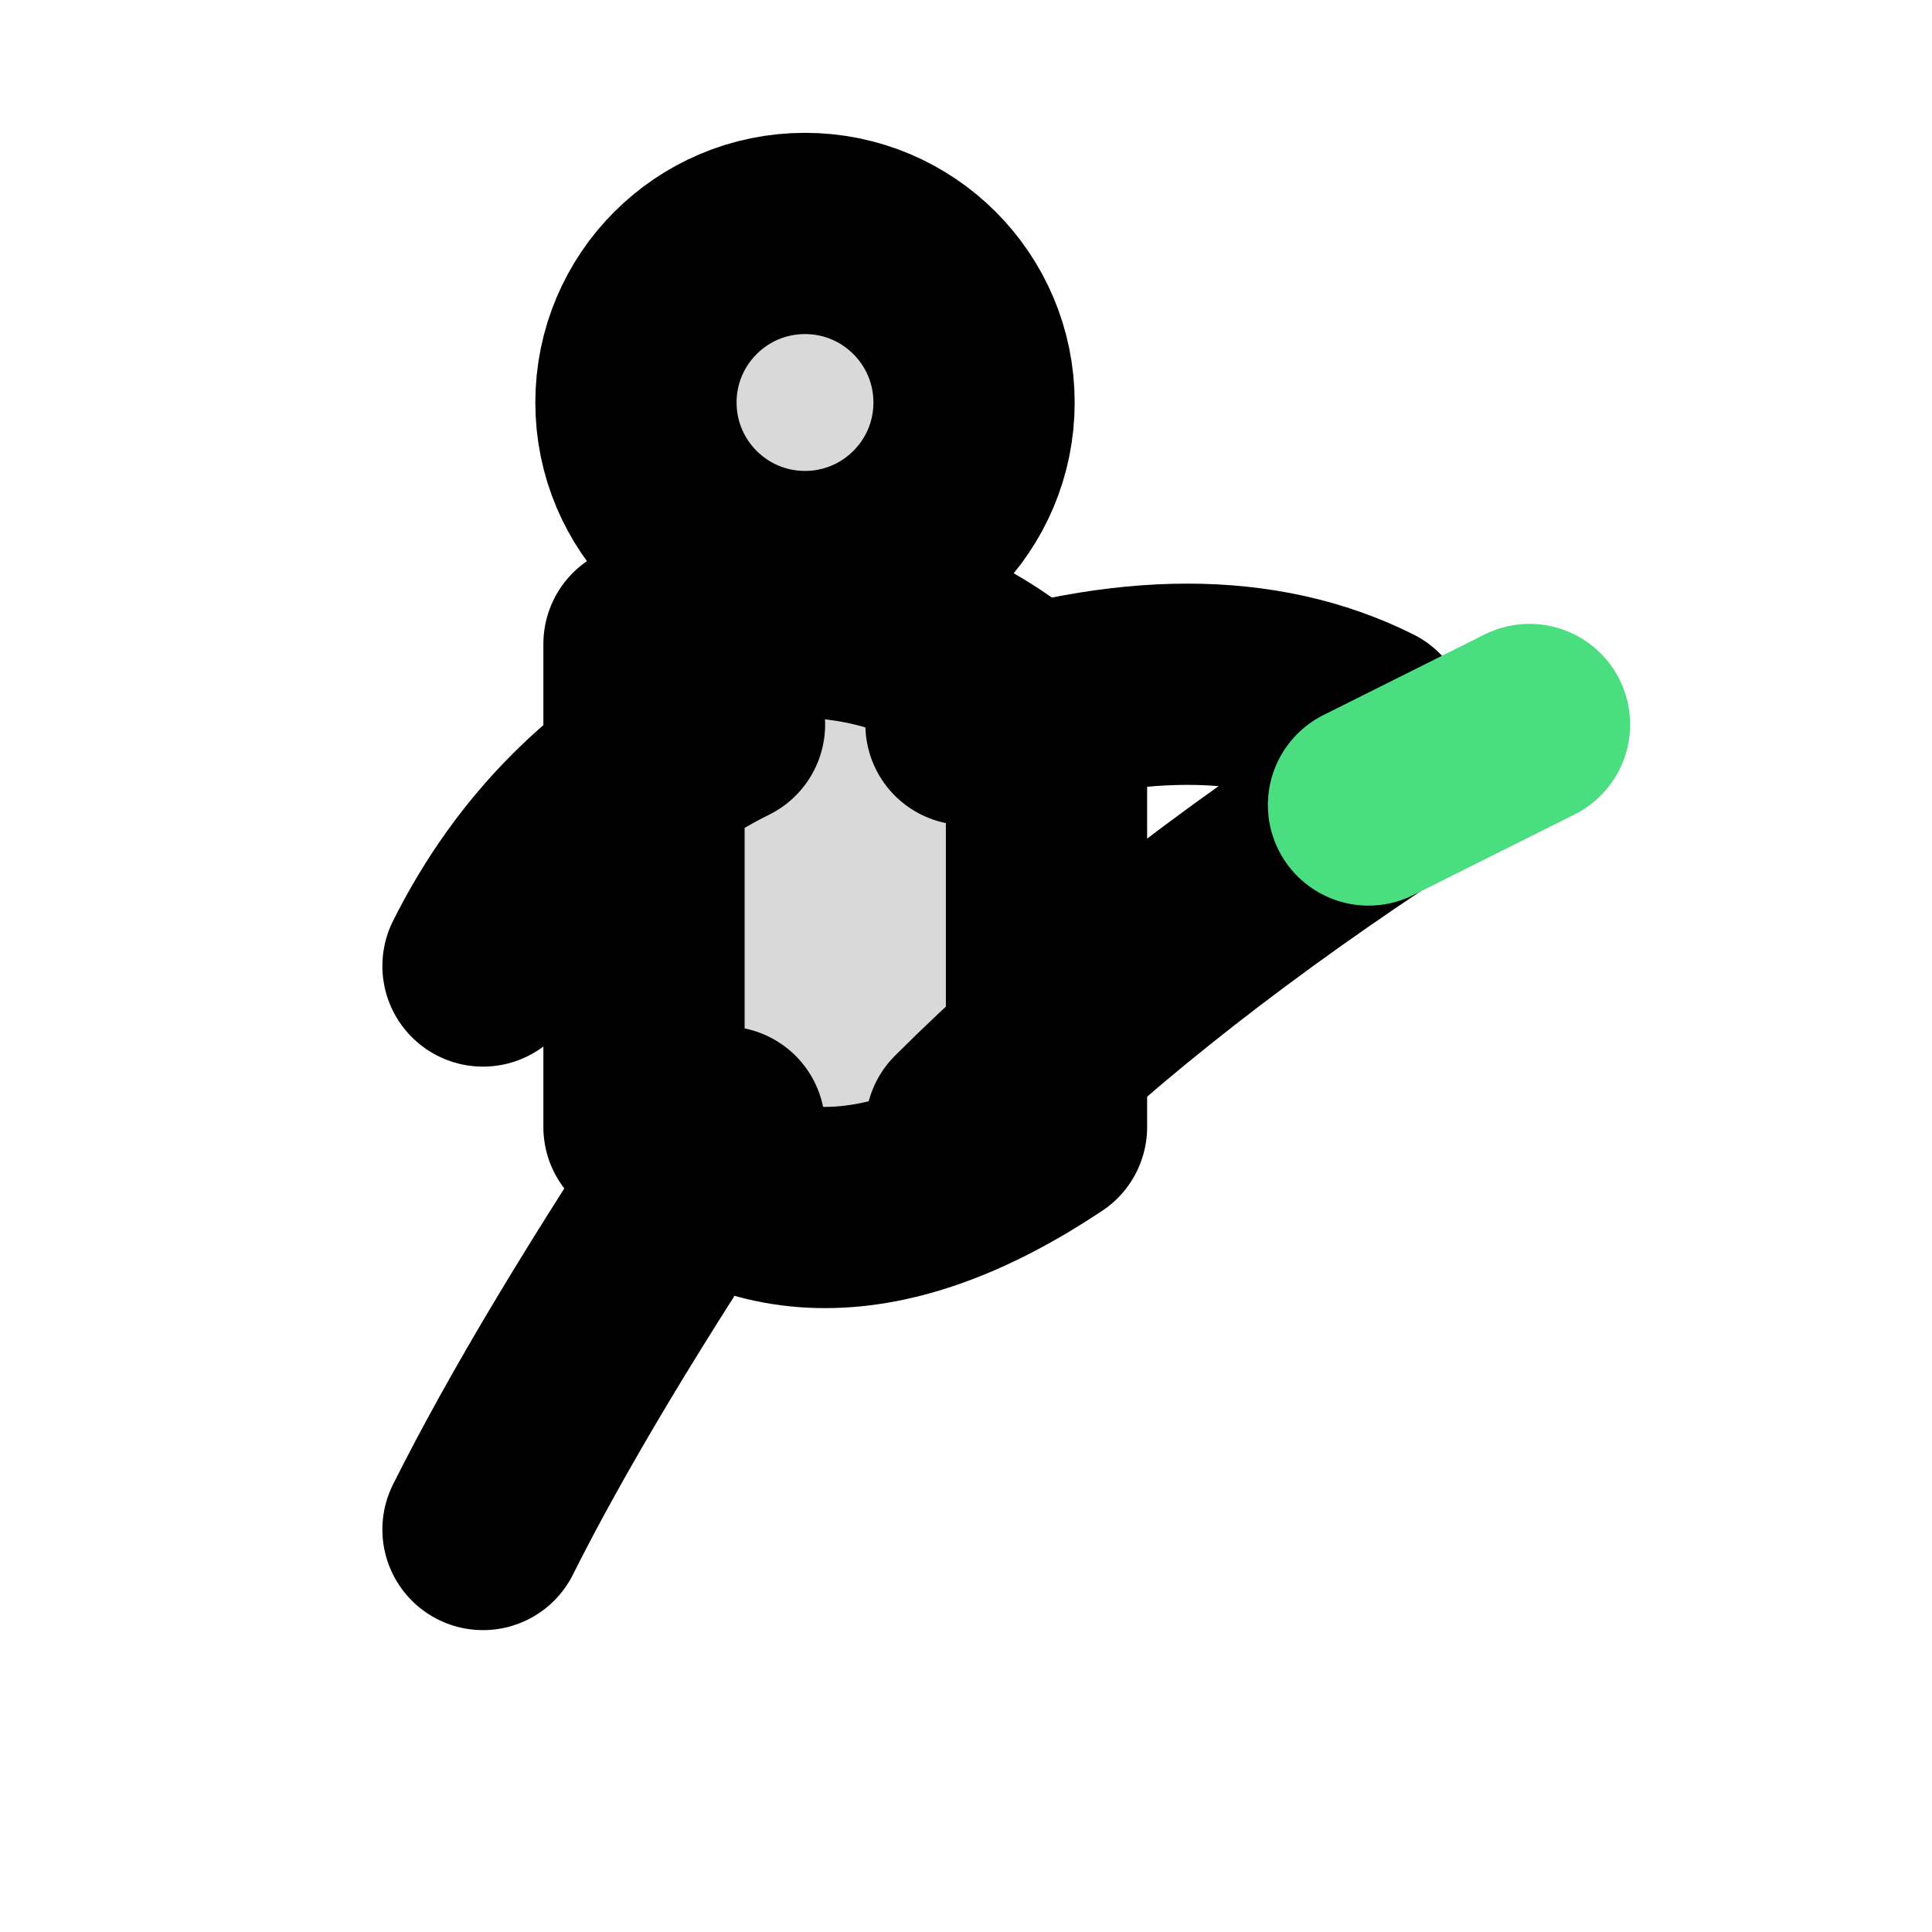
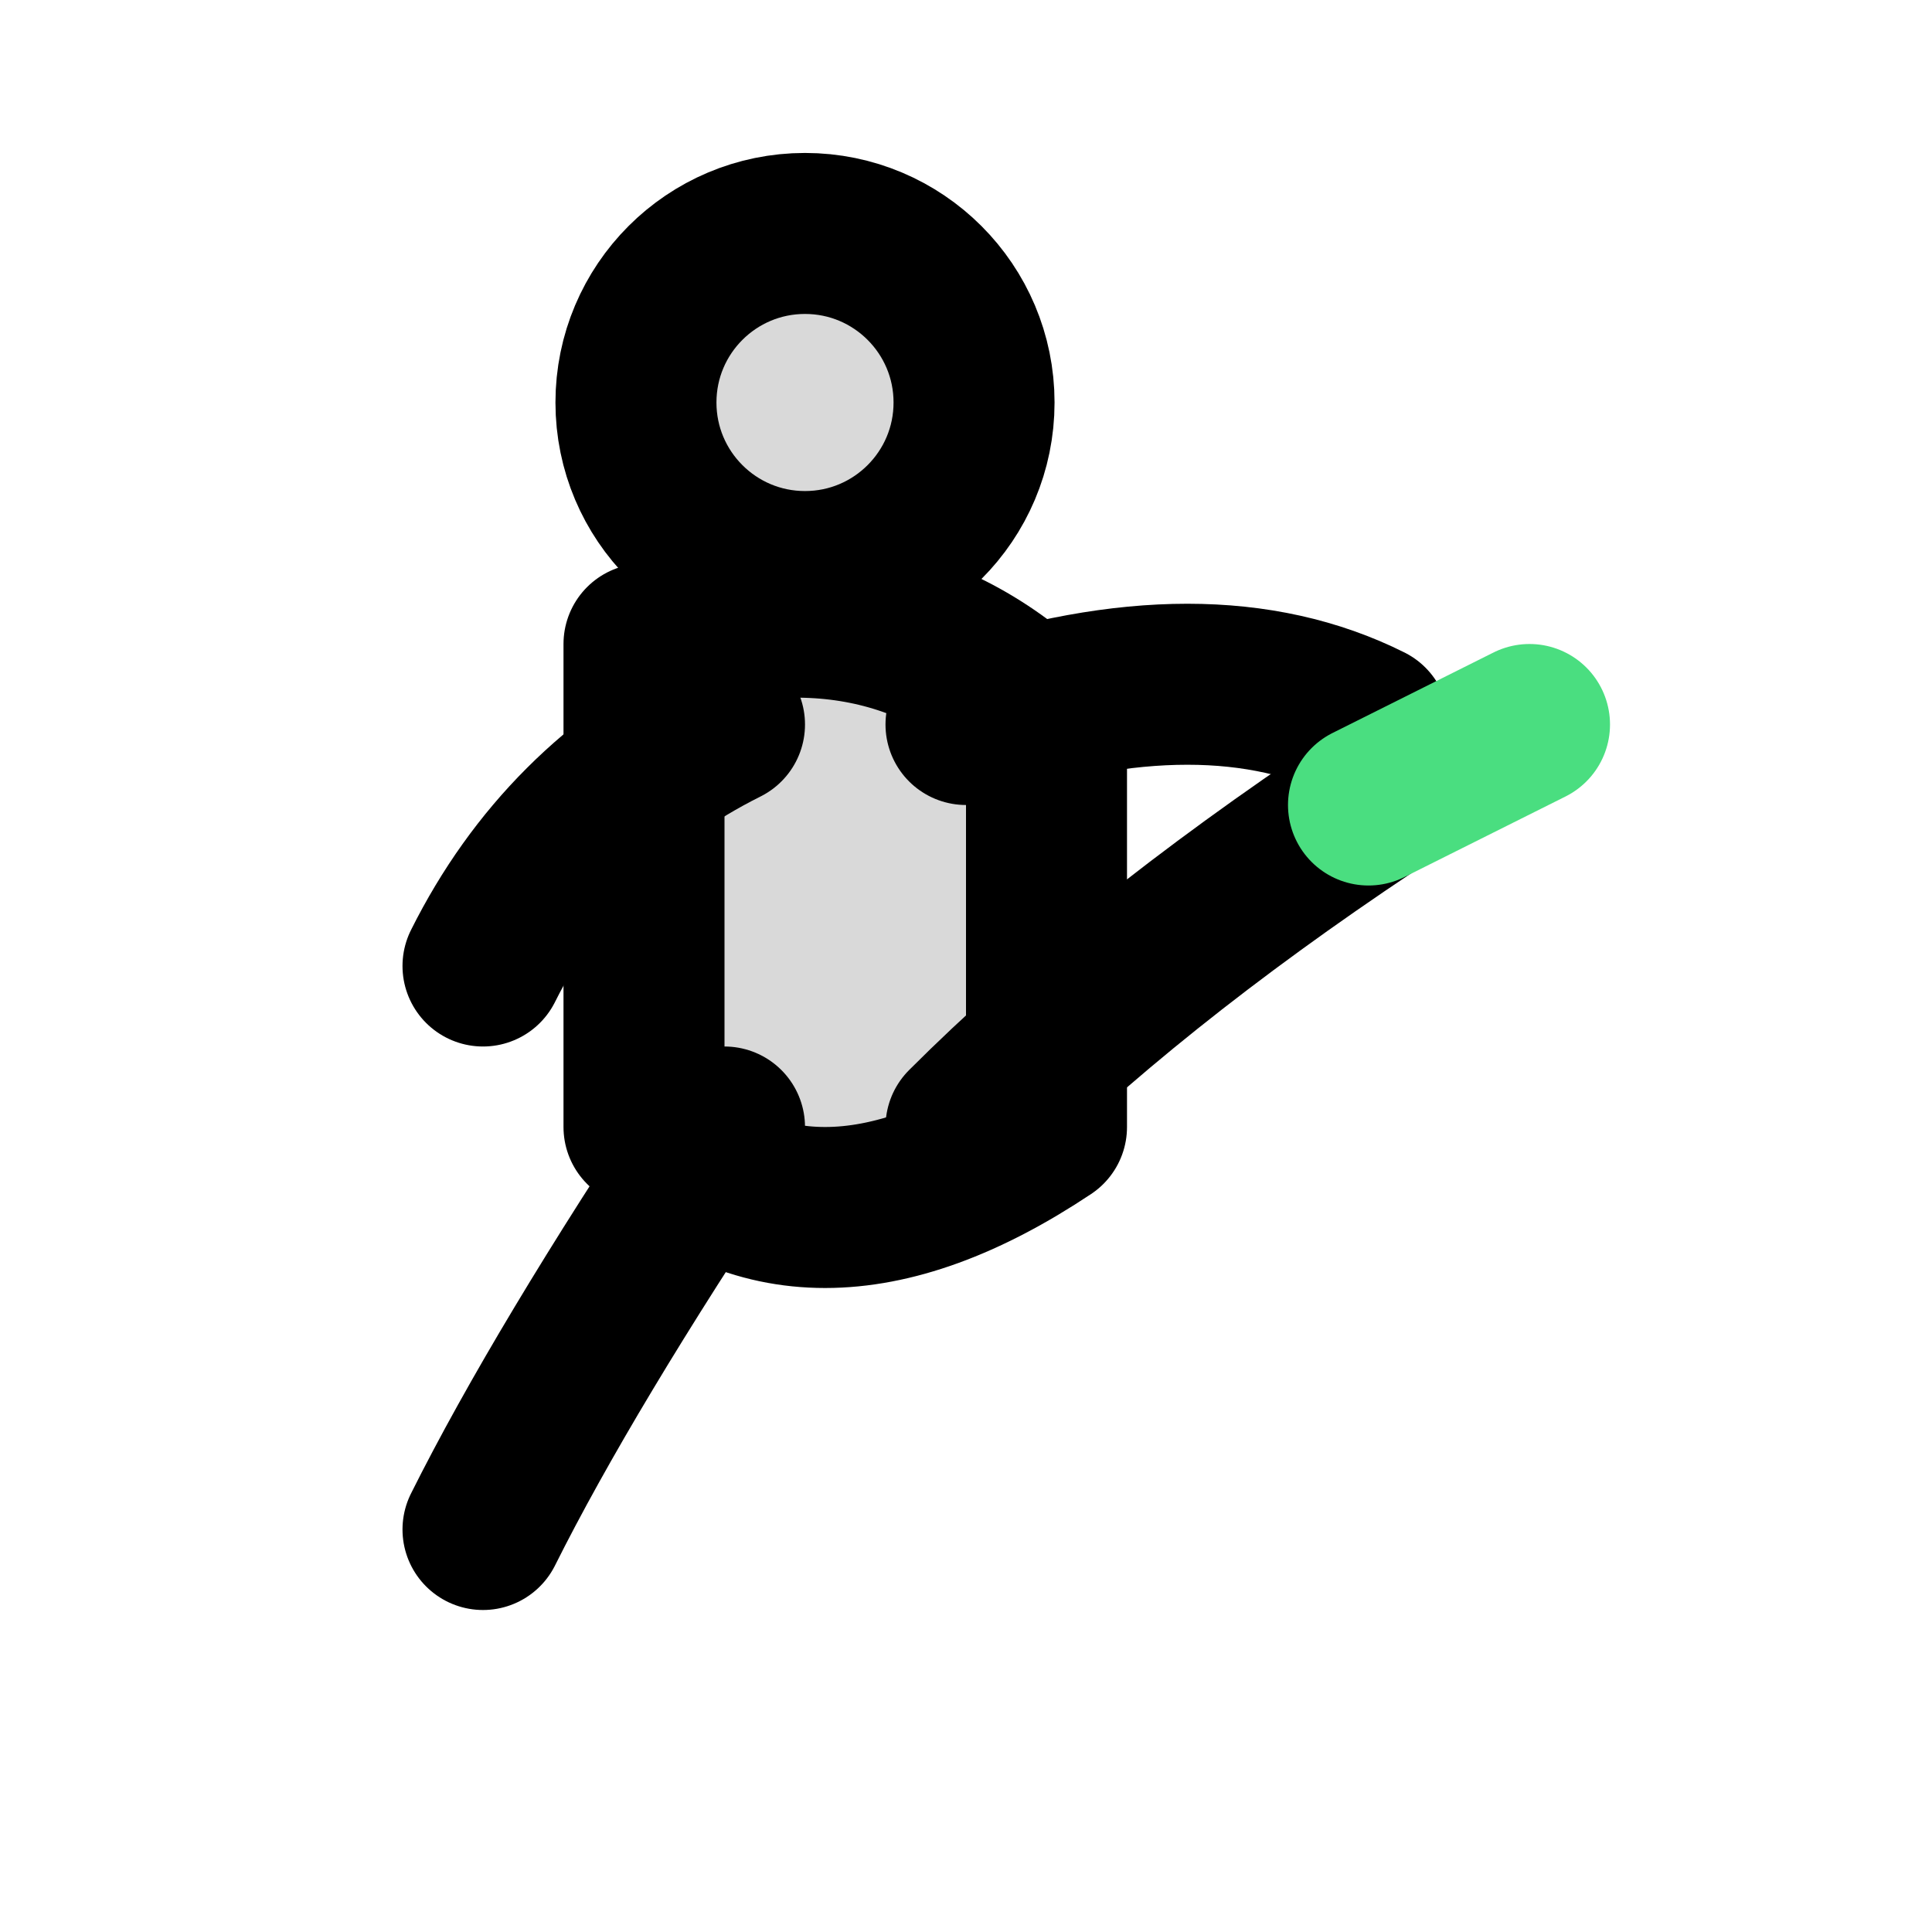
<svg xmlns="http://www.w3.org/2000/svg" viewBox="0 0 24 24" fill="none" stroke="currentColor" stroke-width="1.9" stroke-linecap="round" stroke-linejoin="round" aria-hidden="true">
-   <g stroke-width="2.5">
+   <g stroke-width="2">
    <path d="M9 9Q7 10 6 12" />
    <path d="M12 9Q15 8 17 9" />
    <path d="M9 14Q7 17 6 19" />
    <path d="M12 14Q14 12 17 10" />
    <path d="M8 8Q11 7 13 9L13 14Q10 16 8 14Z" fill="currentColor" fill-opacity=".15" />
    <circle cx="10" cy="5" r="2.1" fill="currentColor" fill-opacity=".15" />
    <path d="M17 10l2-1" stroke="#4ade80" />
  </g>
</svg>
